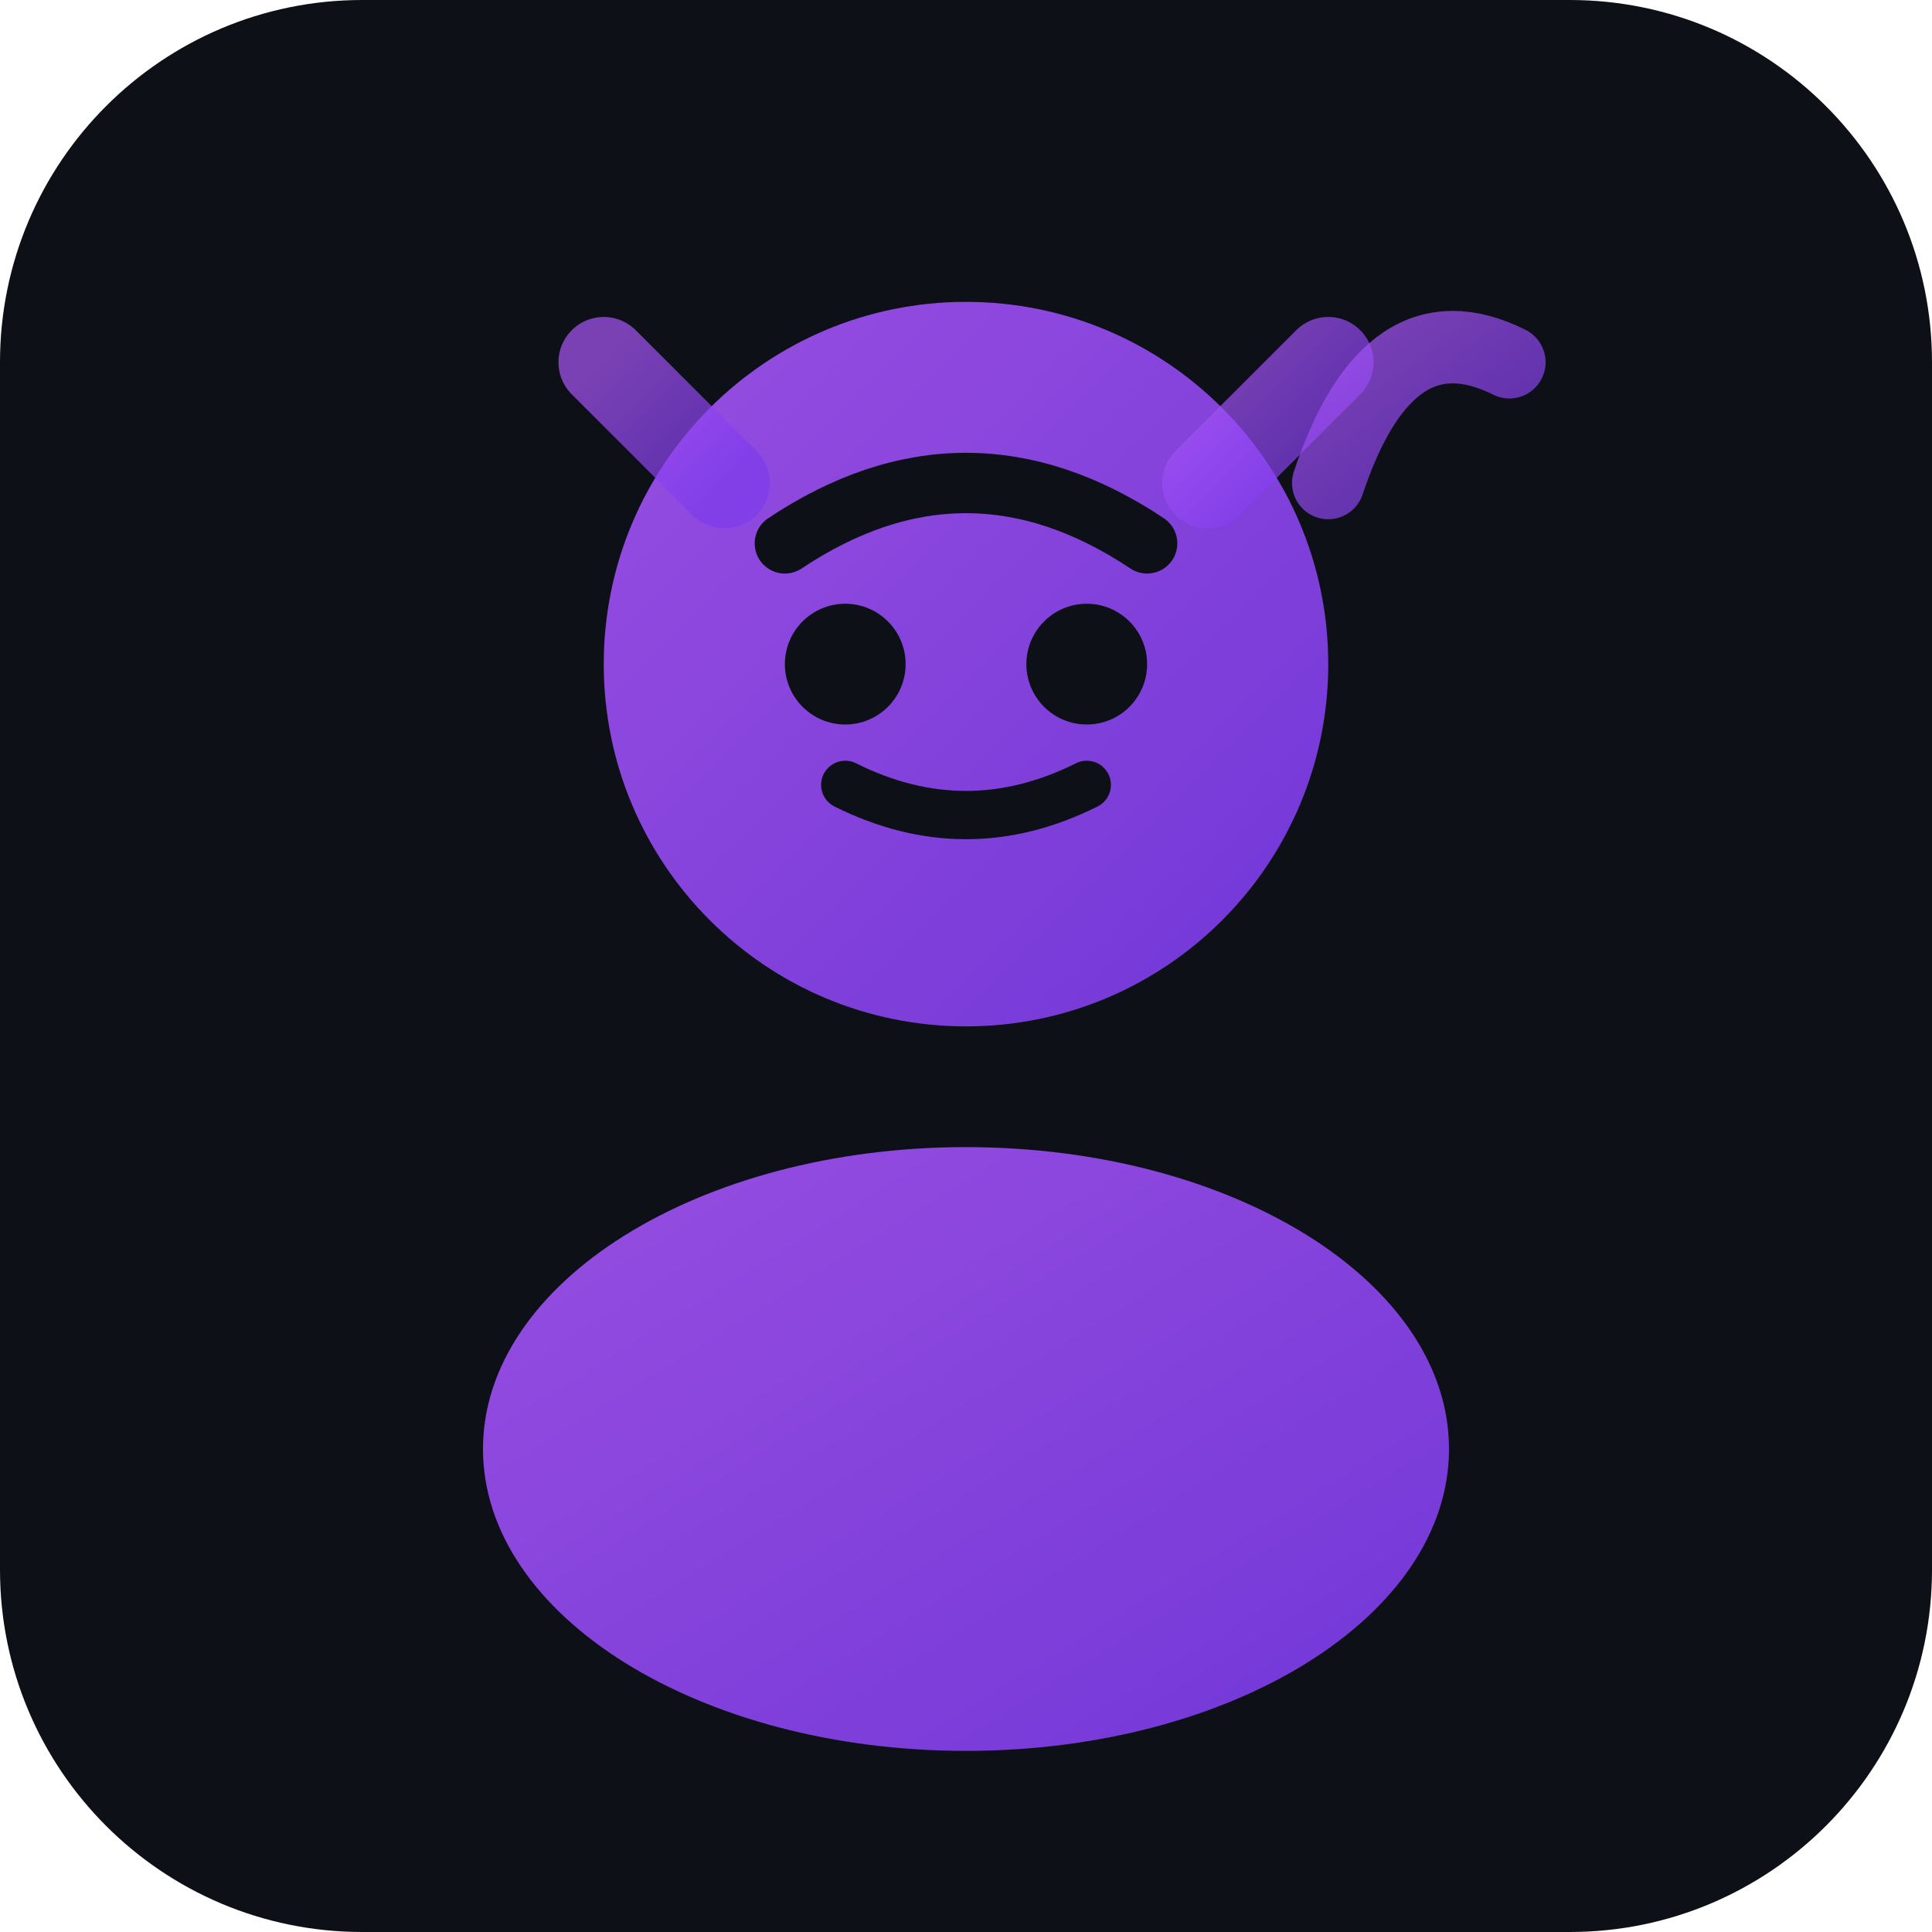
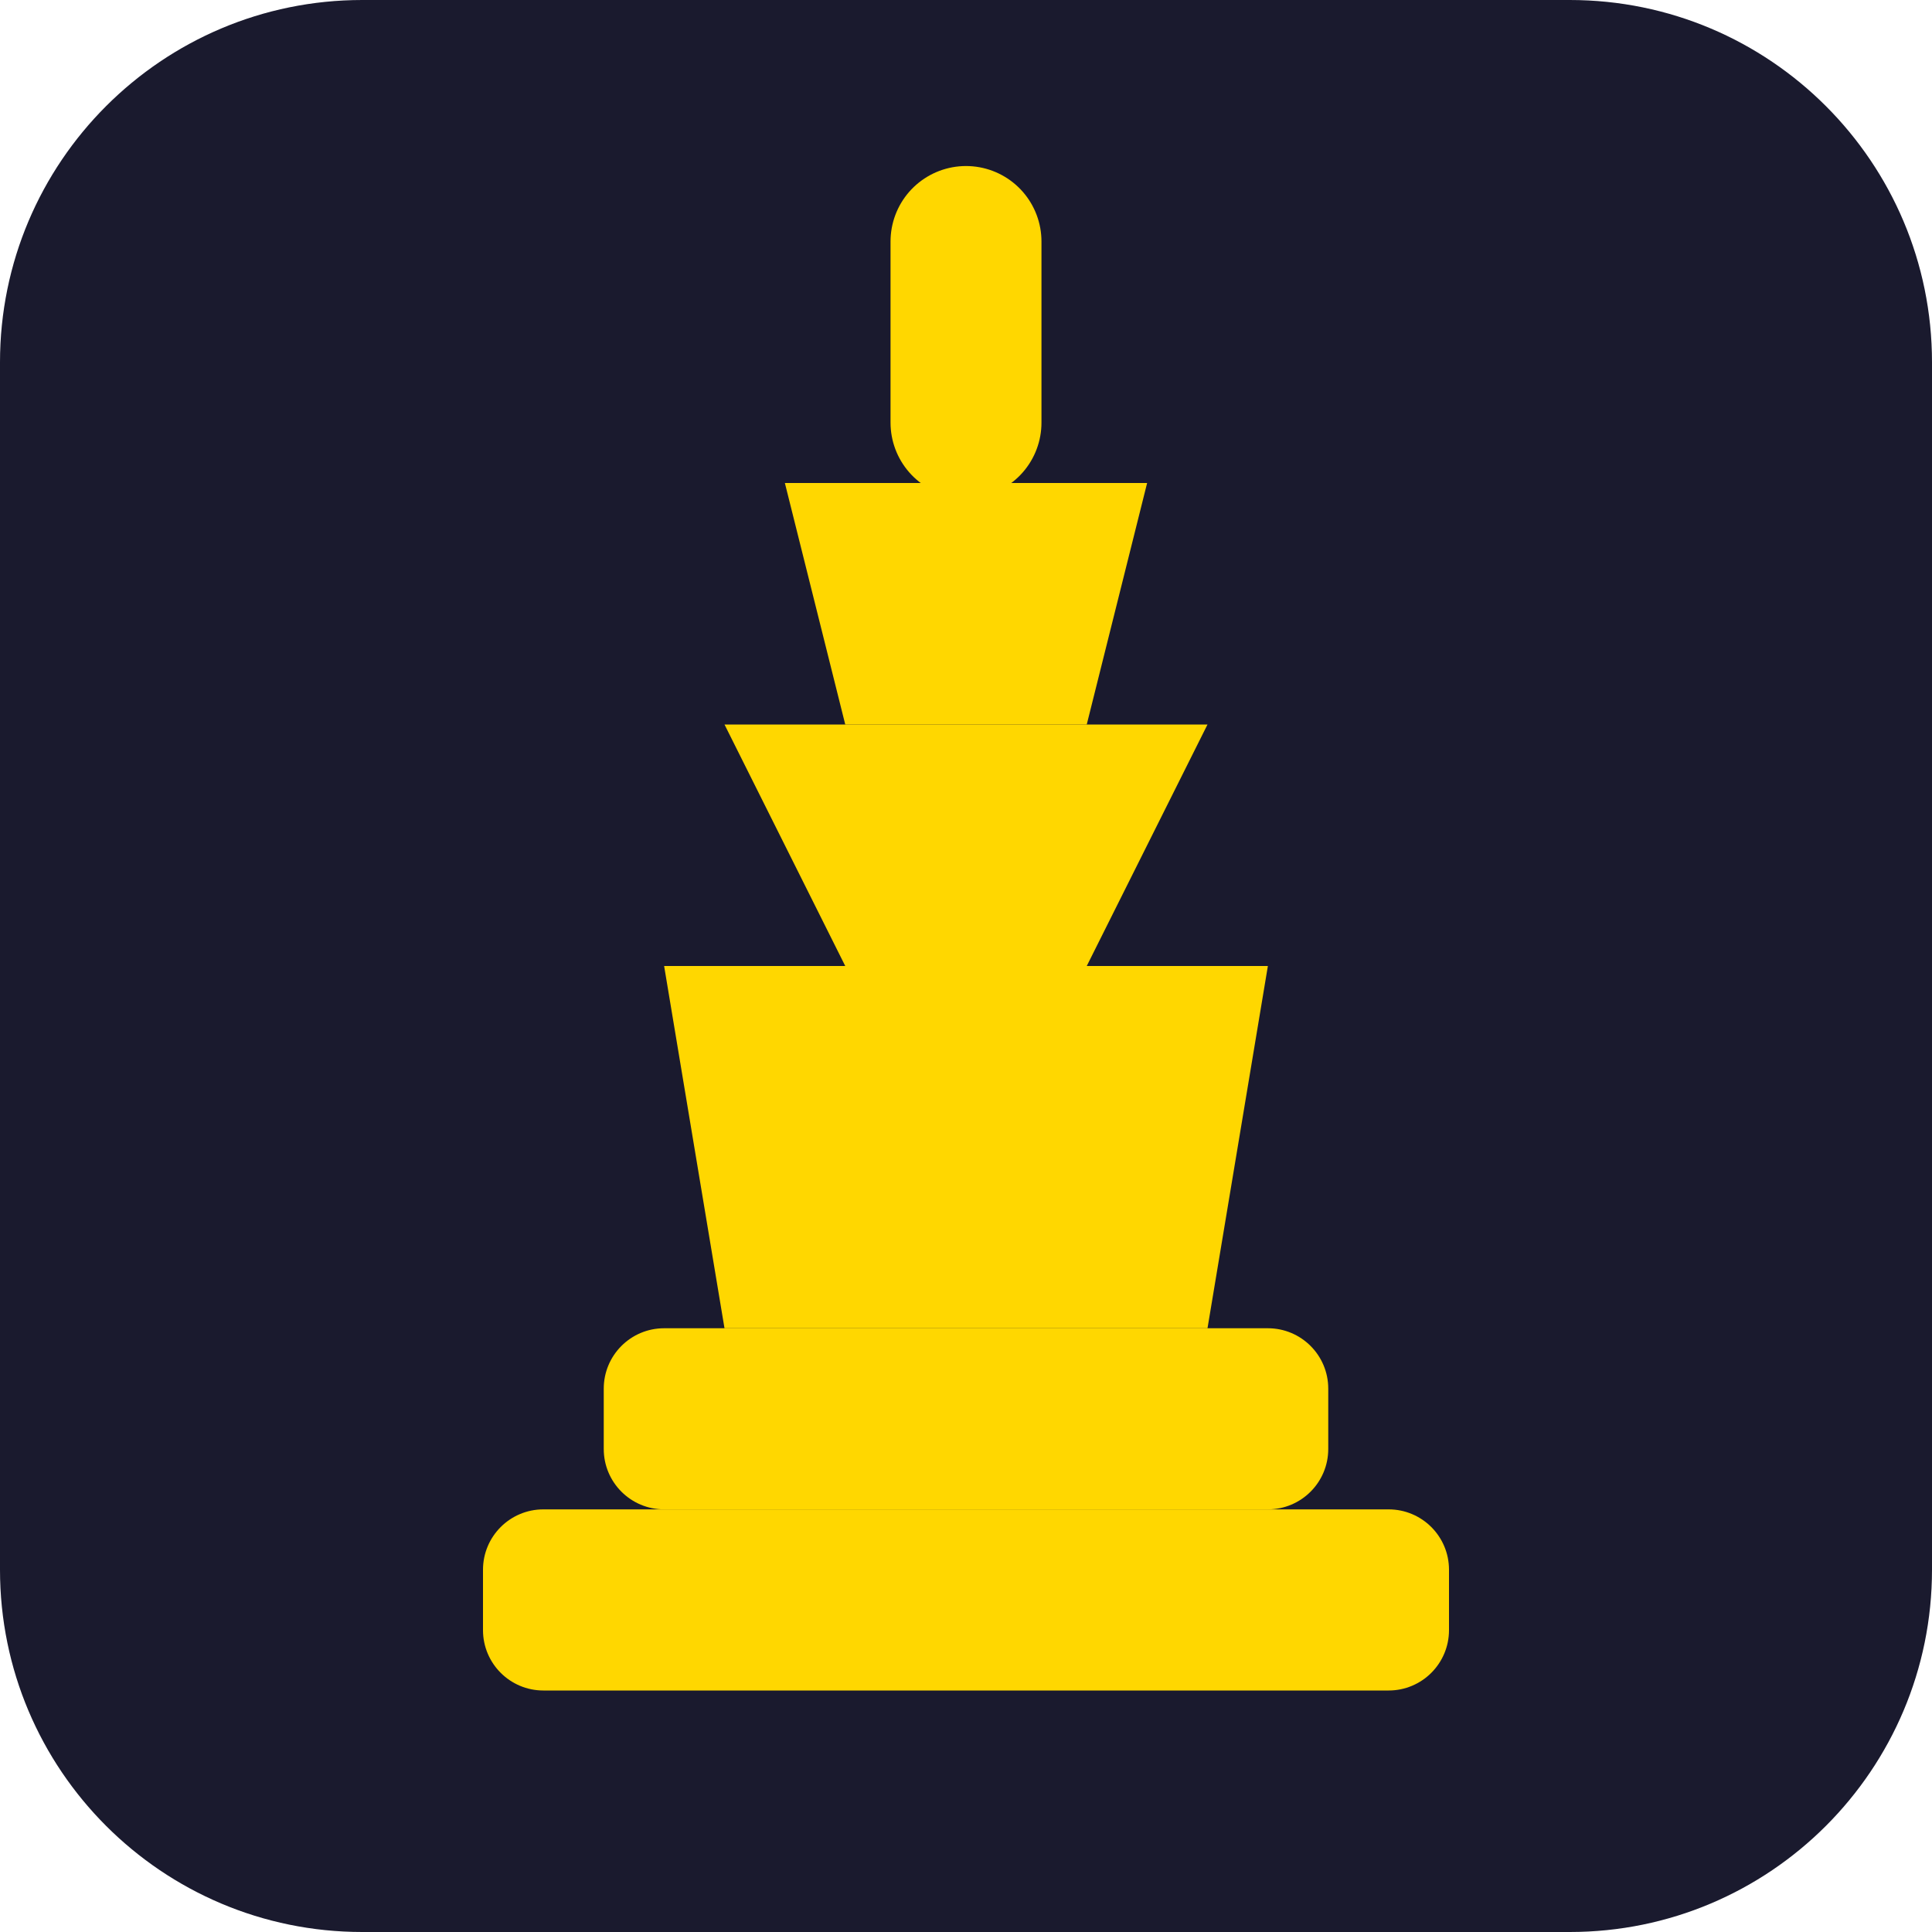
<svg xmlns="http://www.w3.org/2000/svg" viewBox="0 0 32 32">
-   <defs>
-     <linearGradient id="purpleGrad" x1="0%" y1="0%" x2="100%" y2="100%">
-       <stop offset="0%" style="stop-color:#a855f7" />
-       <stop offset="100%" style="stop-color:#7c3aed" />
-     </linearGradient>
-   </defs>
-   <rect width="32" height="32" rx="6" fill="#0d1117" />
-   <circle cx="16" cy="11" r="6" fill="url(#purpleGrad)" opacity="0.9" />
-   <ellipse cx="16" cy="24" rx="8" ry="5" fill="url(#purpleGrad)" opacity="0.9" />
-   <path d="M13 9 Q16 7 19 9" stroke="#0d1117" stroke-width="1" fill="none" stroke-linecap="round" />
-   <circle cx="14" cy="11" r="1" fill="#0d1117" />
-   <circle cx="18" cy="11" r="1" fill="#0d1117" />
-   <path d="M14 13 Q16 14 18 13" stroke="#0d1117" stroke-width="0.8" fill="none" stroke-linecap="round" />
-   <path d="M10 6 L12 8" stroke="url(#purpleGrad)" stroke-width="1.5" stroke-linecap="round" opacity="0.7" />
-   <path d="M22 6 L20 8" stroke="url(#purpleGrad)" stroke-width="1.5" stroke-linecap="round" opacity="0.7" />
-   <path d="M22 8 Q23 5 25 6" stroke="url(#purpleGrad)" stroke-width="1.2" stroke-linecap="round" fill="none" opacity="0.7" />
+   <rect width="32" height="32" rx="6" fill="#1a1a2e" />
+   <path d="M16 4 L16 7" stroke="#ffd700" stroke-width="2.5" stroke-linecap="round" />
+   <path d="M13 8 L19 8 L18 12 L14 12 Z" fill="#ffd700" />
+   <path d="M12 12 L20 12 L18 16 L14 16 Z" fill="#ffd700" />
+   <path d="M11 16 L21 16 L20 22 L12 22 Z" fill="#ffd700" />
+   <rect x="10" y="22" width="12" height="3" rx="1" fill="#ffd700" />
+   <rect x="8" y="25" width="16" height="3" rx="1" fill="#ffd700" />
</svg>
